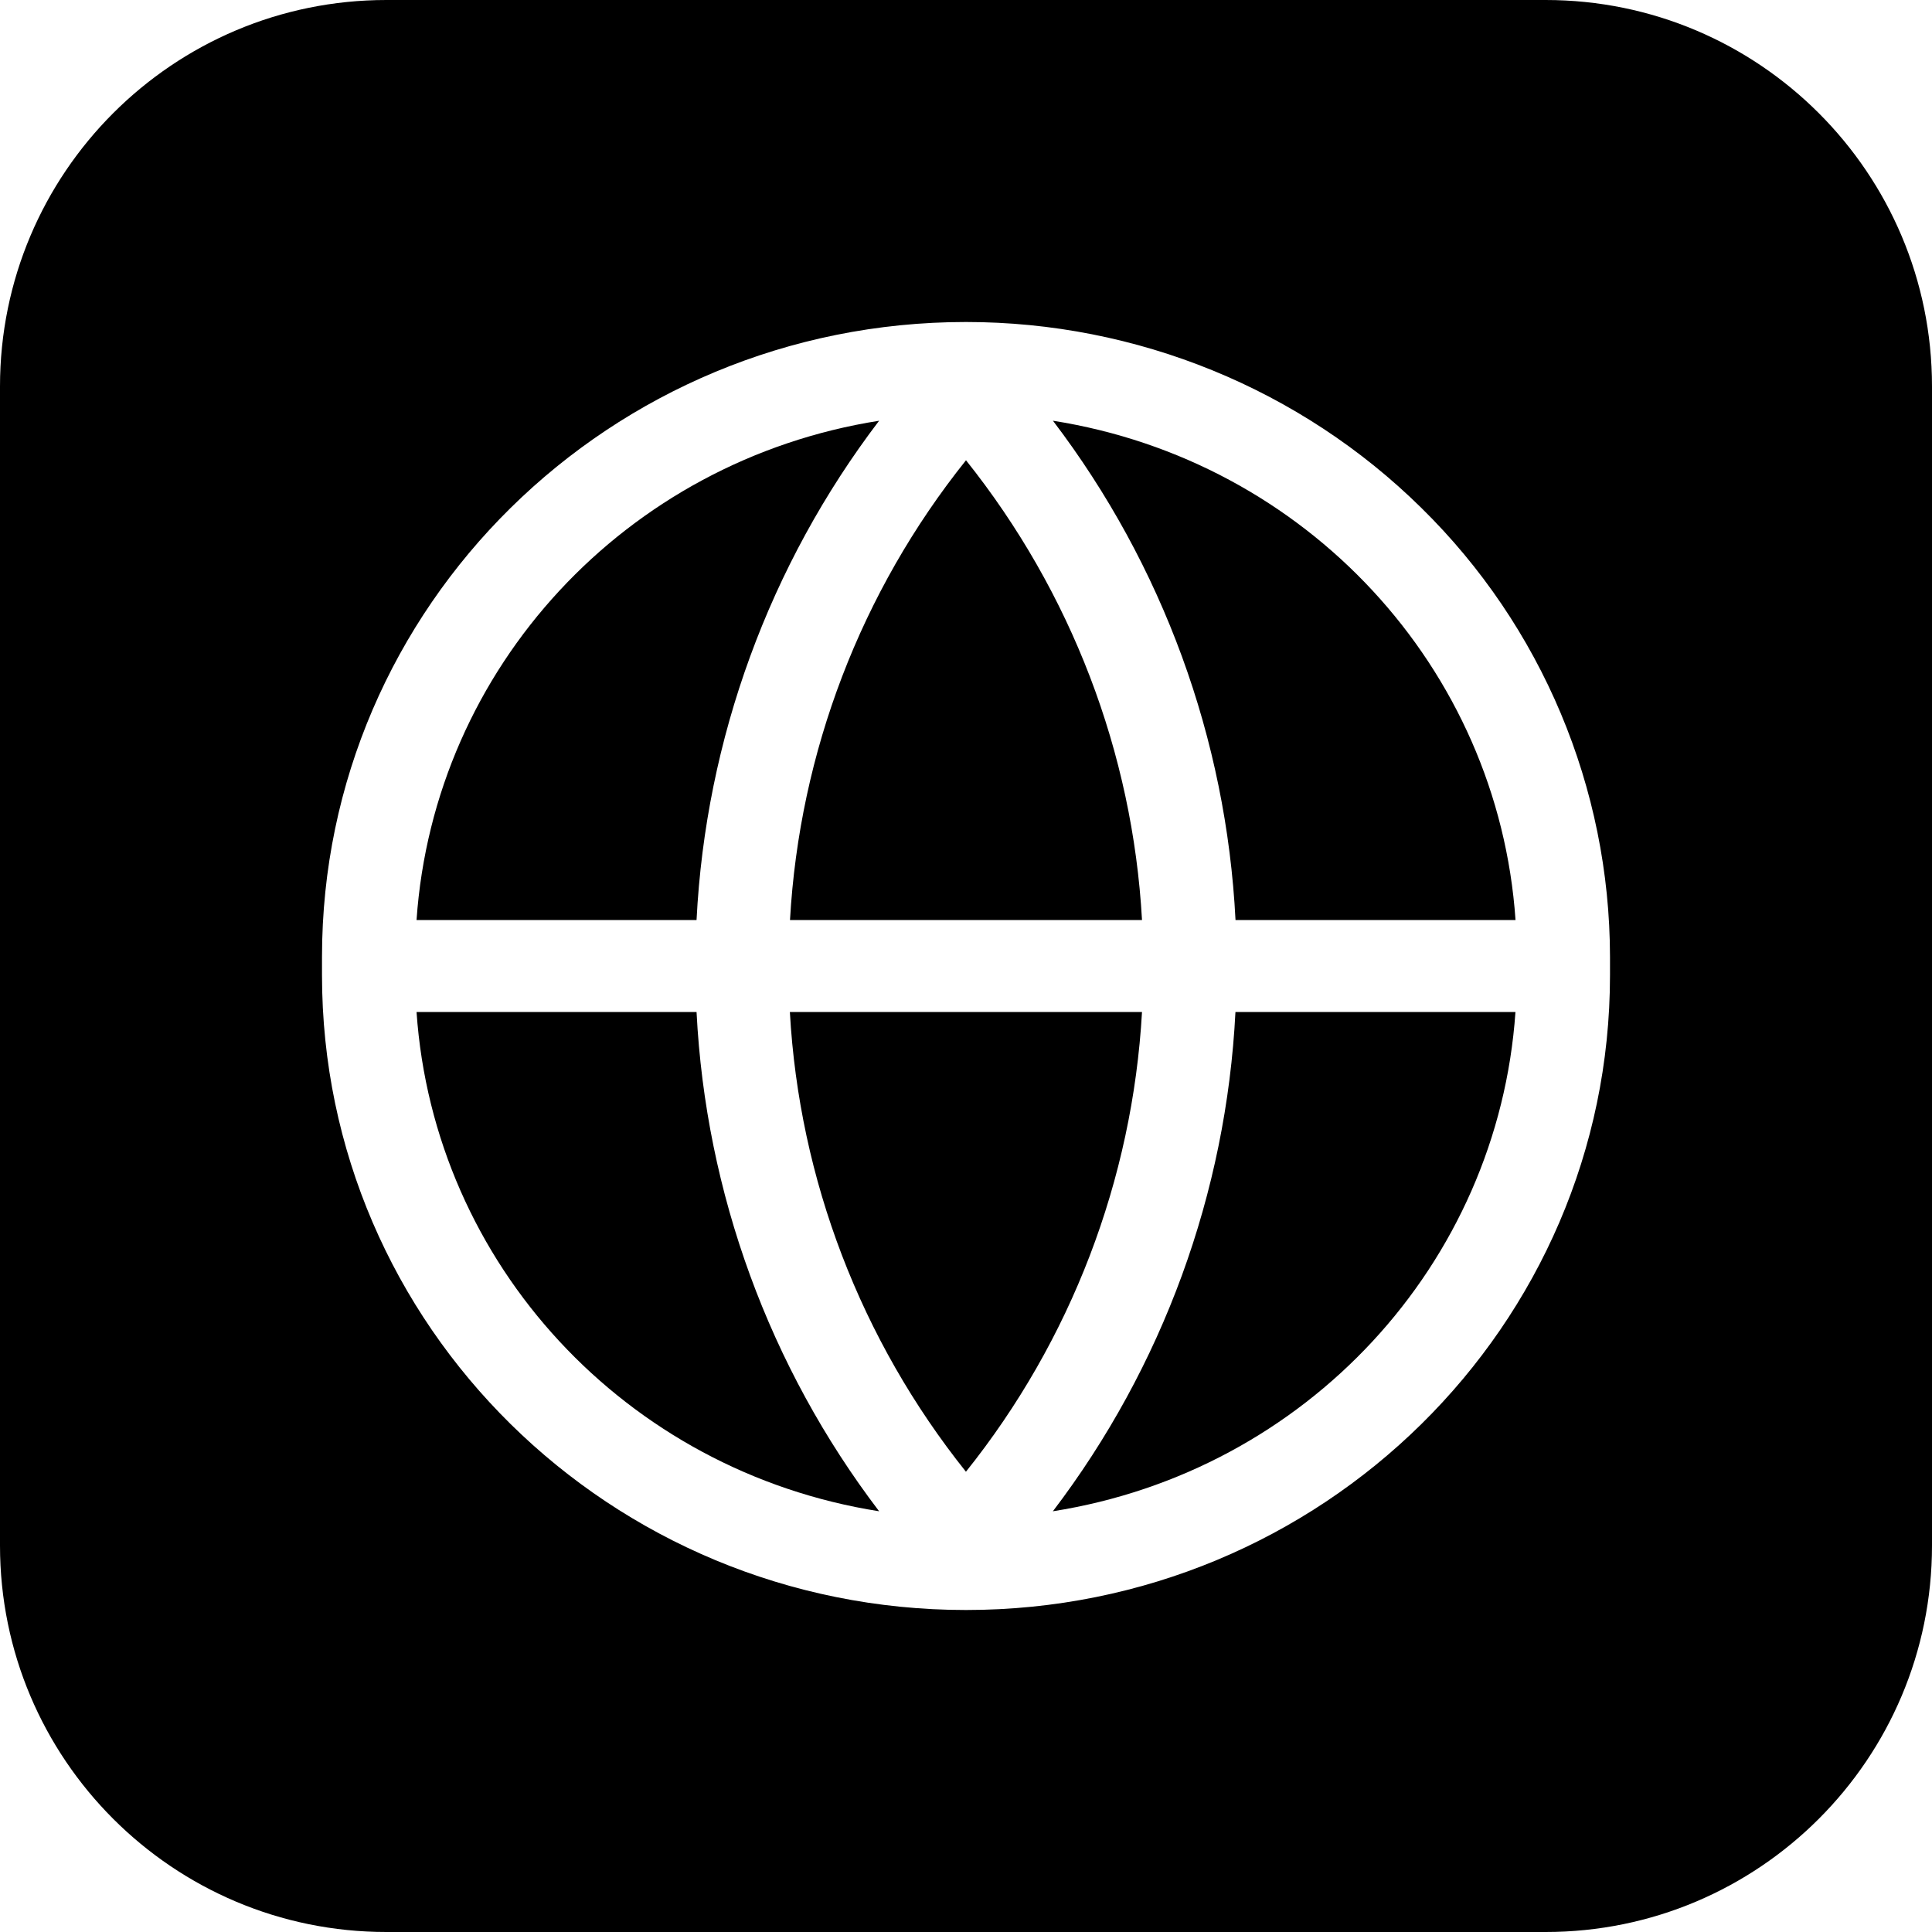
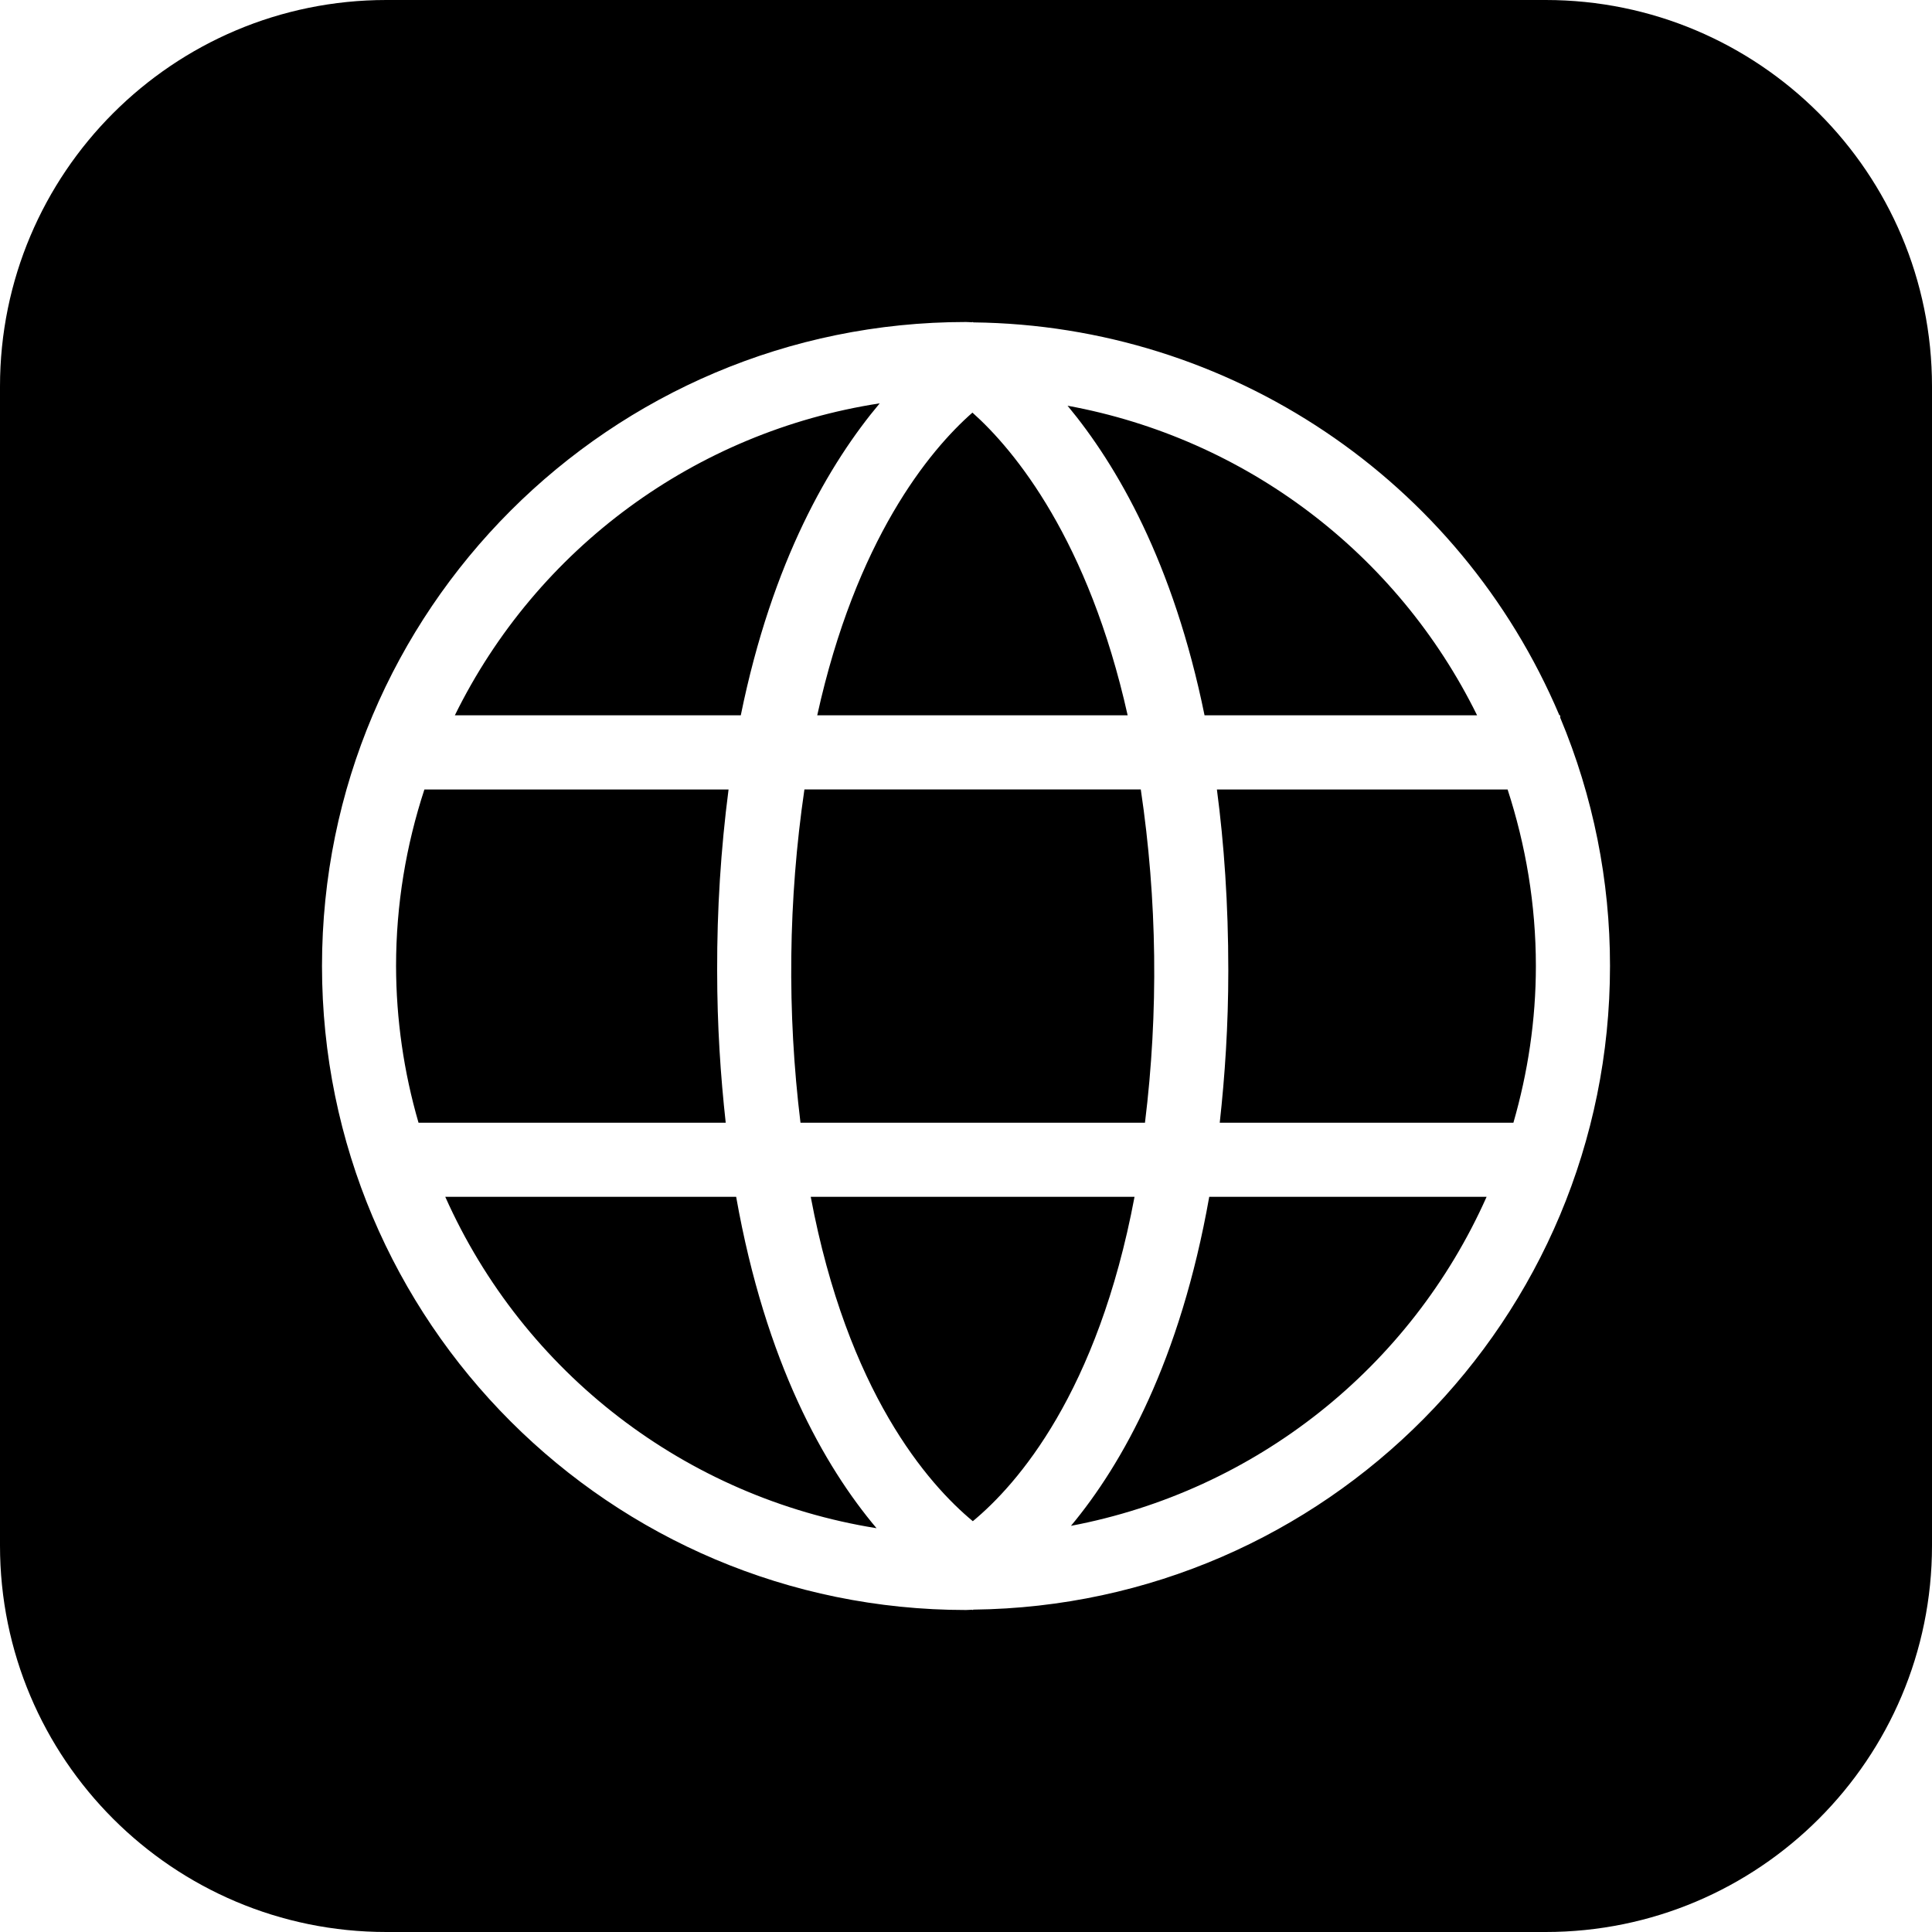
<svg xmlns="http://www.w3.org/2000/svg" width="30" height="30" viewBox="0 0 30 30">
-   <path d="M24 0a6 6 0 0 1 6 6v18a6 6 0 0 1-6 6H6a6 6 0 0 1-6-6V6a6 6 0 0 1 6-6h18zm-9 5c2.652 0 5.196 1.039 7.071 2.887A9.786 9.786 0 0 1 25 14.857v.286C25 20.587 20.523 25 15 25S5 20.587 5 15.143v-.286C5 9.413 9.477 5 15 5zm8.532 10.714h-4.348a13.967 13.967 0 0 1-2.835 7.753c3.934-.62 6.912-3.835 7.183-7.753zm-12.716 0H6.468c.27 3.918 3.25 7.133 7.183 7.753a13.967 13.967 0 0 1-2.835-7.753zm6.917 0h-5.468c.145 2.6 1.1 5.093 2.734 7.139a12.558 12.558 0 0 0 2.734-7.139zM16.35 6.533a13.967 13.967 0 0 1 2.835 7.753h4.348c-.27-3.918-3.25-7.133-7.183-7.753zM15 7.147a12.558 12.558 0 0 0-2.733 7.139h5.466c-.145-2.6-1.1-5.093-2.733-7.139zm-1.348-.614c-3.934.62-6.913 3.835-7.184 7.753h4.348a13.967 13.967 0 0 1 2.835-7.753h.001z" fill="#000" fill-rule="evenodd" />
+   <path d="M24 0a6 6 0 0 1 6 6v18a6 6 0 0 1-6 6H6a6 6 0 0 1-6-6V6a6 6 0 0 1 6-6h18zm1 15a9.95 9.95 0 0 0-.773-3.856v-.037h-.013a10.006 10.006 0 0 0-9.098-6.101L15.104 5l-.008.004C15.063 5.004 15.03 5 15 5 9.477 5 5 9.479 5 15c0 5.523 4.476 10 10 10 .031 0 .063-.004.094-.004a.07.07 0 0 1 .01.004l.012-.006C20.584 24.931 25 20.484 25 15zm-9.894 8.621c-.696-.577-1.945-2-2.517-5.037h5.028c-.573 3.045-1.821 4.466-2.511 5.037zm-2.676-6.187a19.427 19.427 0 0 1 .061-5.176h5.223a19.214 19.214 0 0 1 .065 5.176H12.43zM6.15 15c0-.957.157-1.877.44-2.741h4.723a21.412 21.412 0 0 0-.177 2.81c0 .862.053 1.64.133 2.365h-4.77A8.778 8.778 0 0 1 6.15 15zm8.95-8.593c.661.589 1.803 1.982 2.41 4.7h-4.82c.601-2.727 1.737-4.11 2.41-4.7zm3.796 5.852h4.514c.281.864.439 1.784.439 2.741 0 .846-.126 1.66-.349 2.434h-4.56c.08-.725.133-1.503.133-2.365 0-1.035-.066-1.968-.177-2.81zm4.04-1.152h-4.232c-.484-2.374-1.358-3.88-2.127-4.807a8.872 8.872 0 0 1 6.359 4.807zM13.66 6.263c-.774.923-1.667 2.438-2.157 4.844h-4.44a8.855 8.855 0 0 1 6.597-4.844zM6.914 18.584h4.517c.458 2.583 1.373 4.19 2.18 5.146a8.87 8.87 0 0 1-6.697-5.146zm9.716 5.109c.8-.96 1.696-2.562 2.147-5.109h4.307a8.874 8.874 0 0 1-6.454 5.109z" fill="#000" fill-rule="evenodd" />
</svg>
